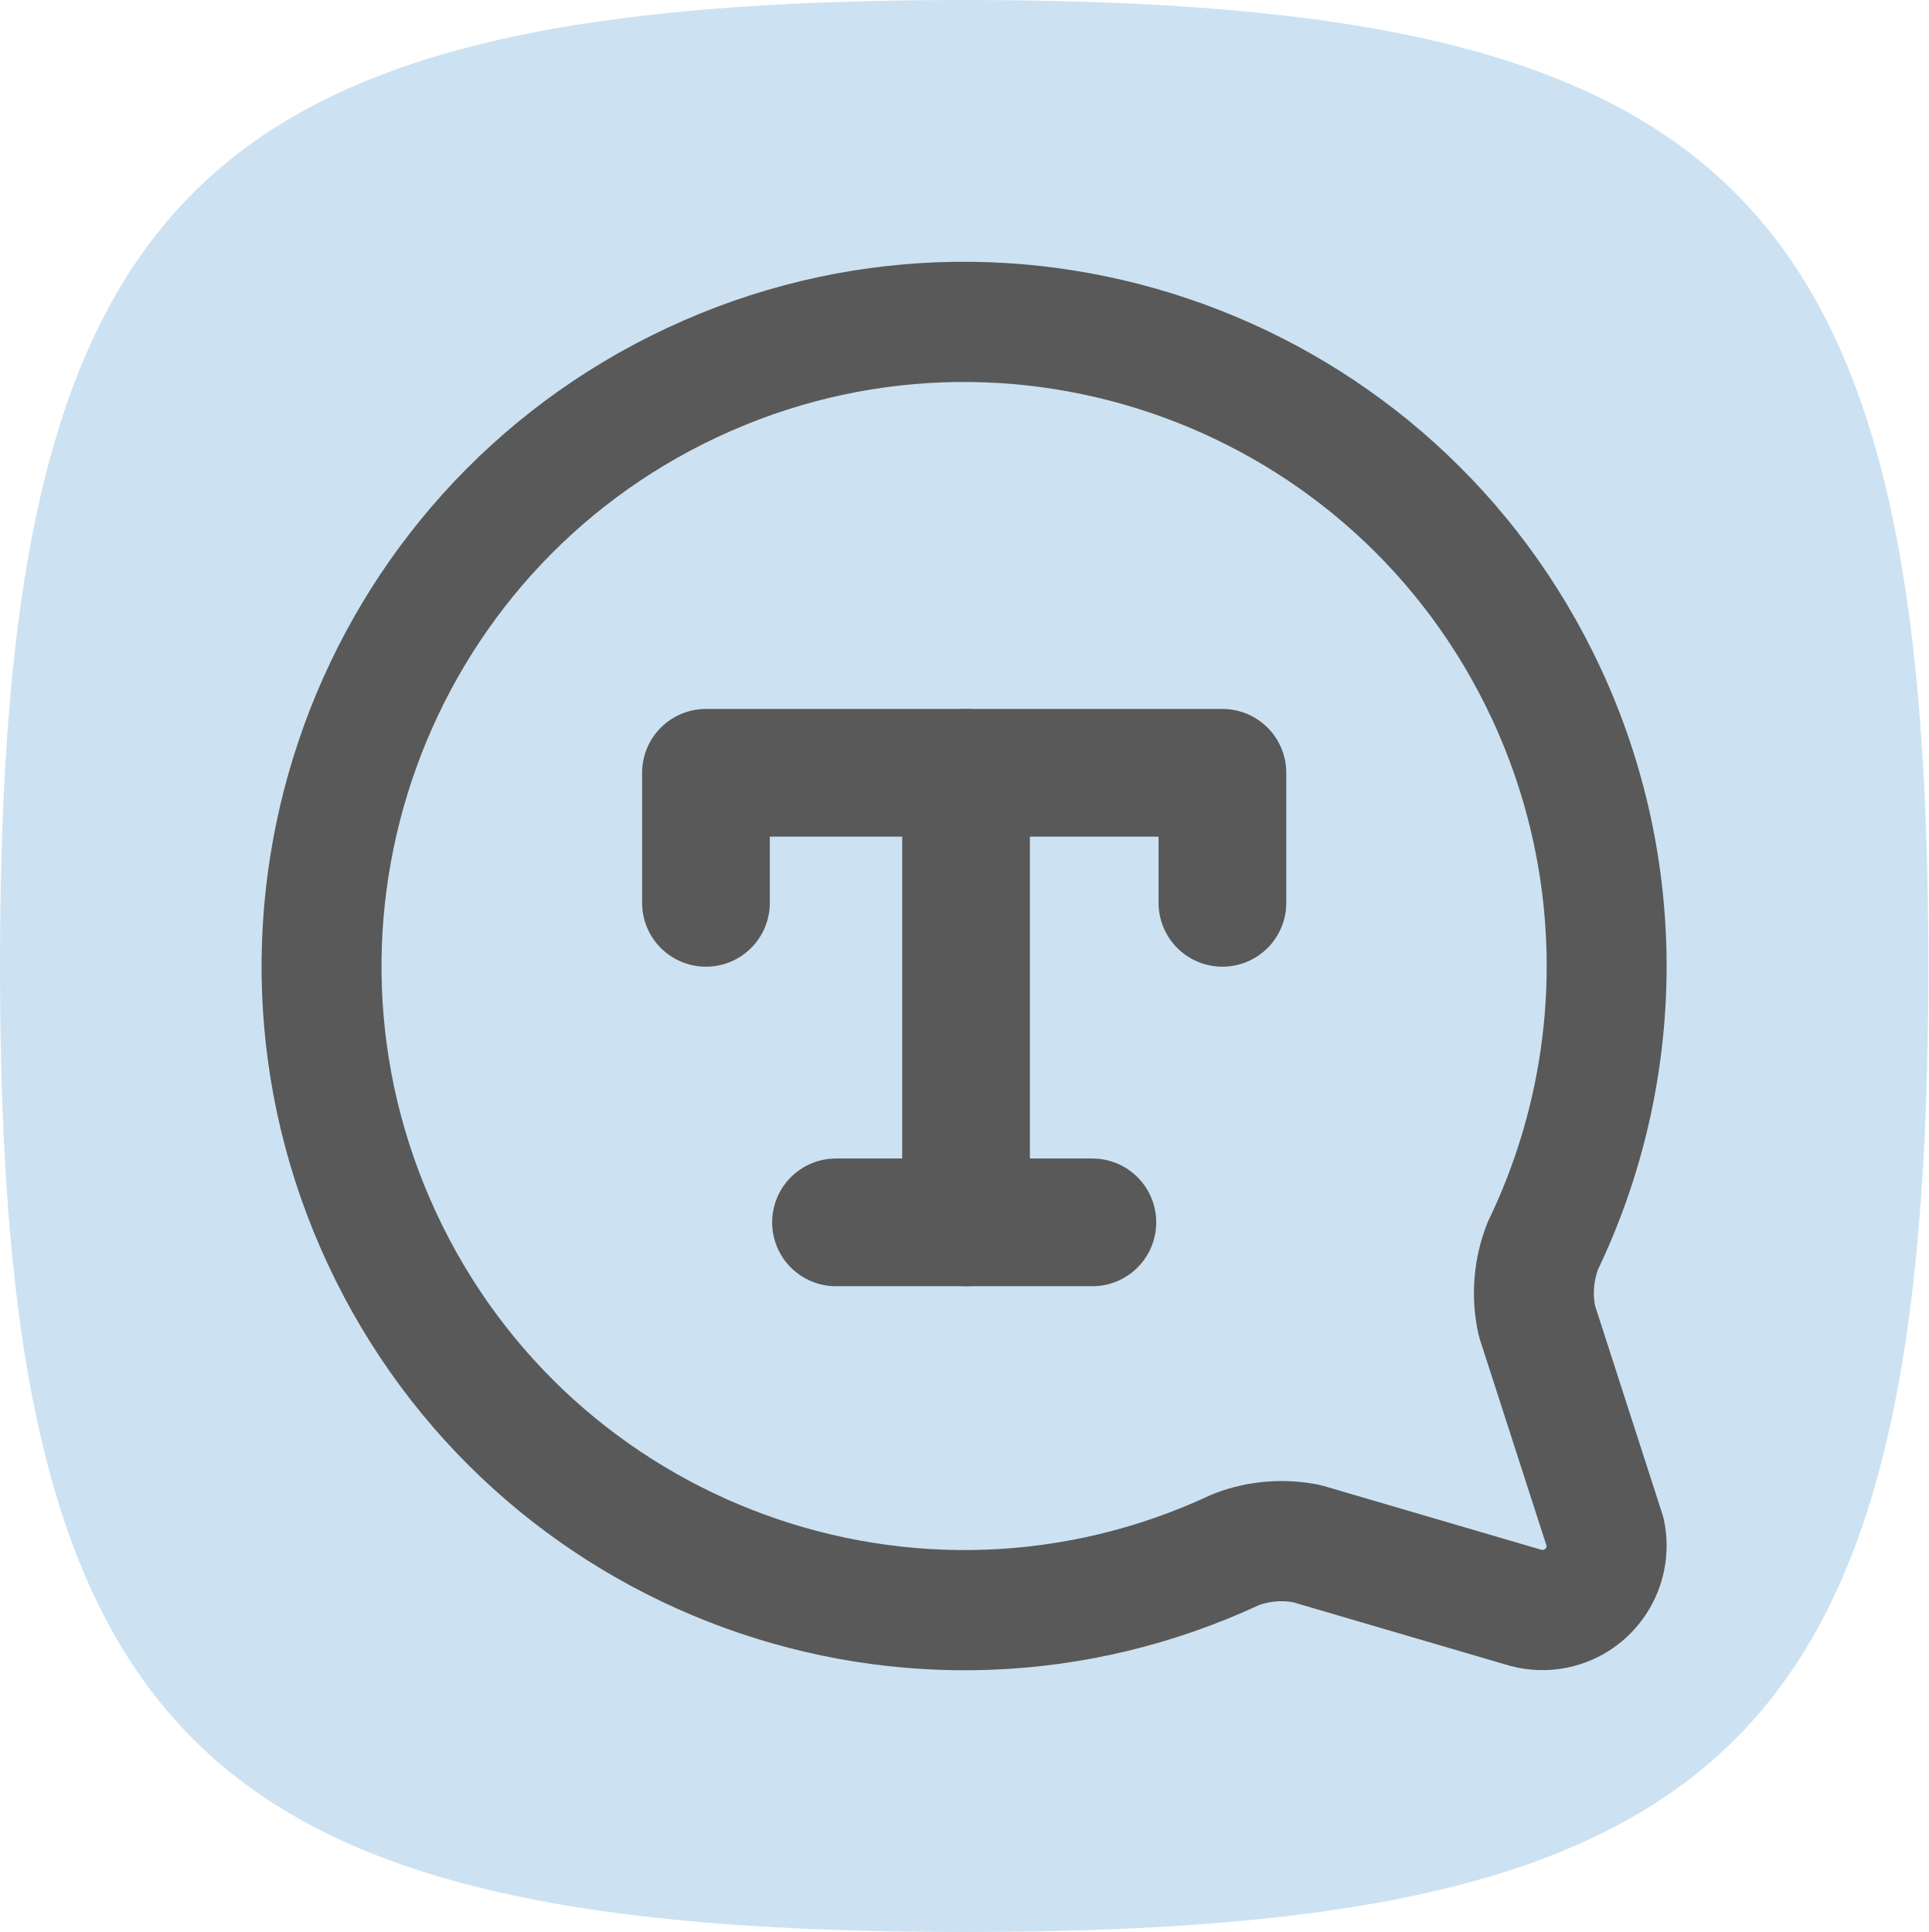
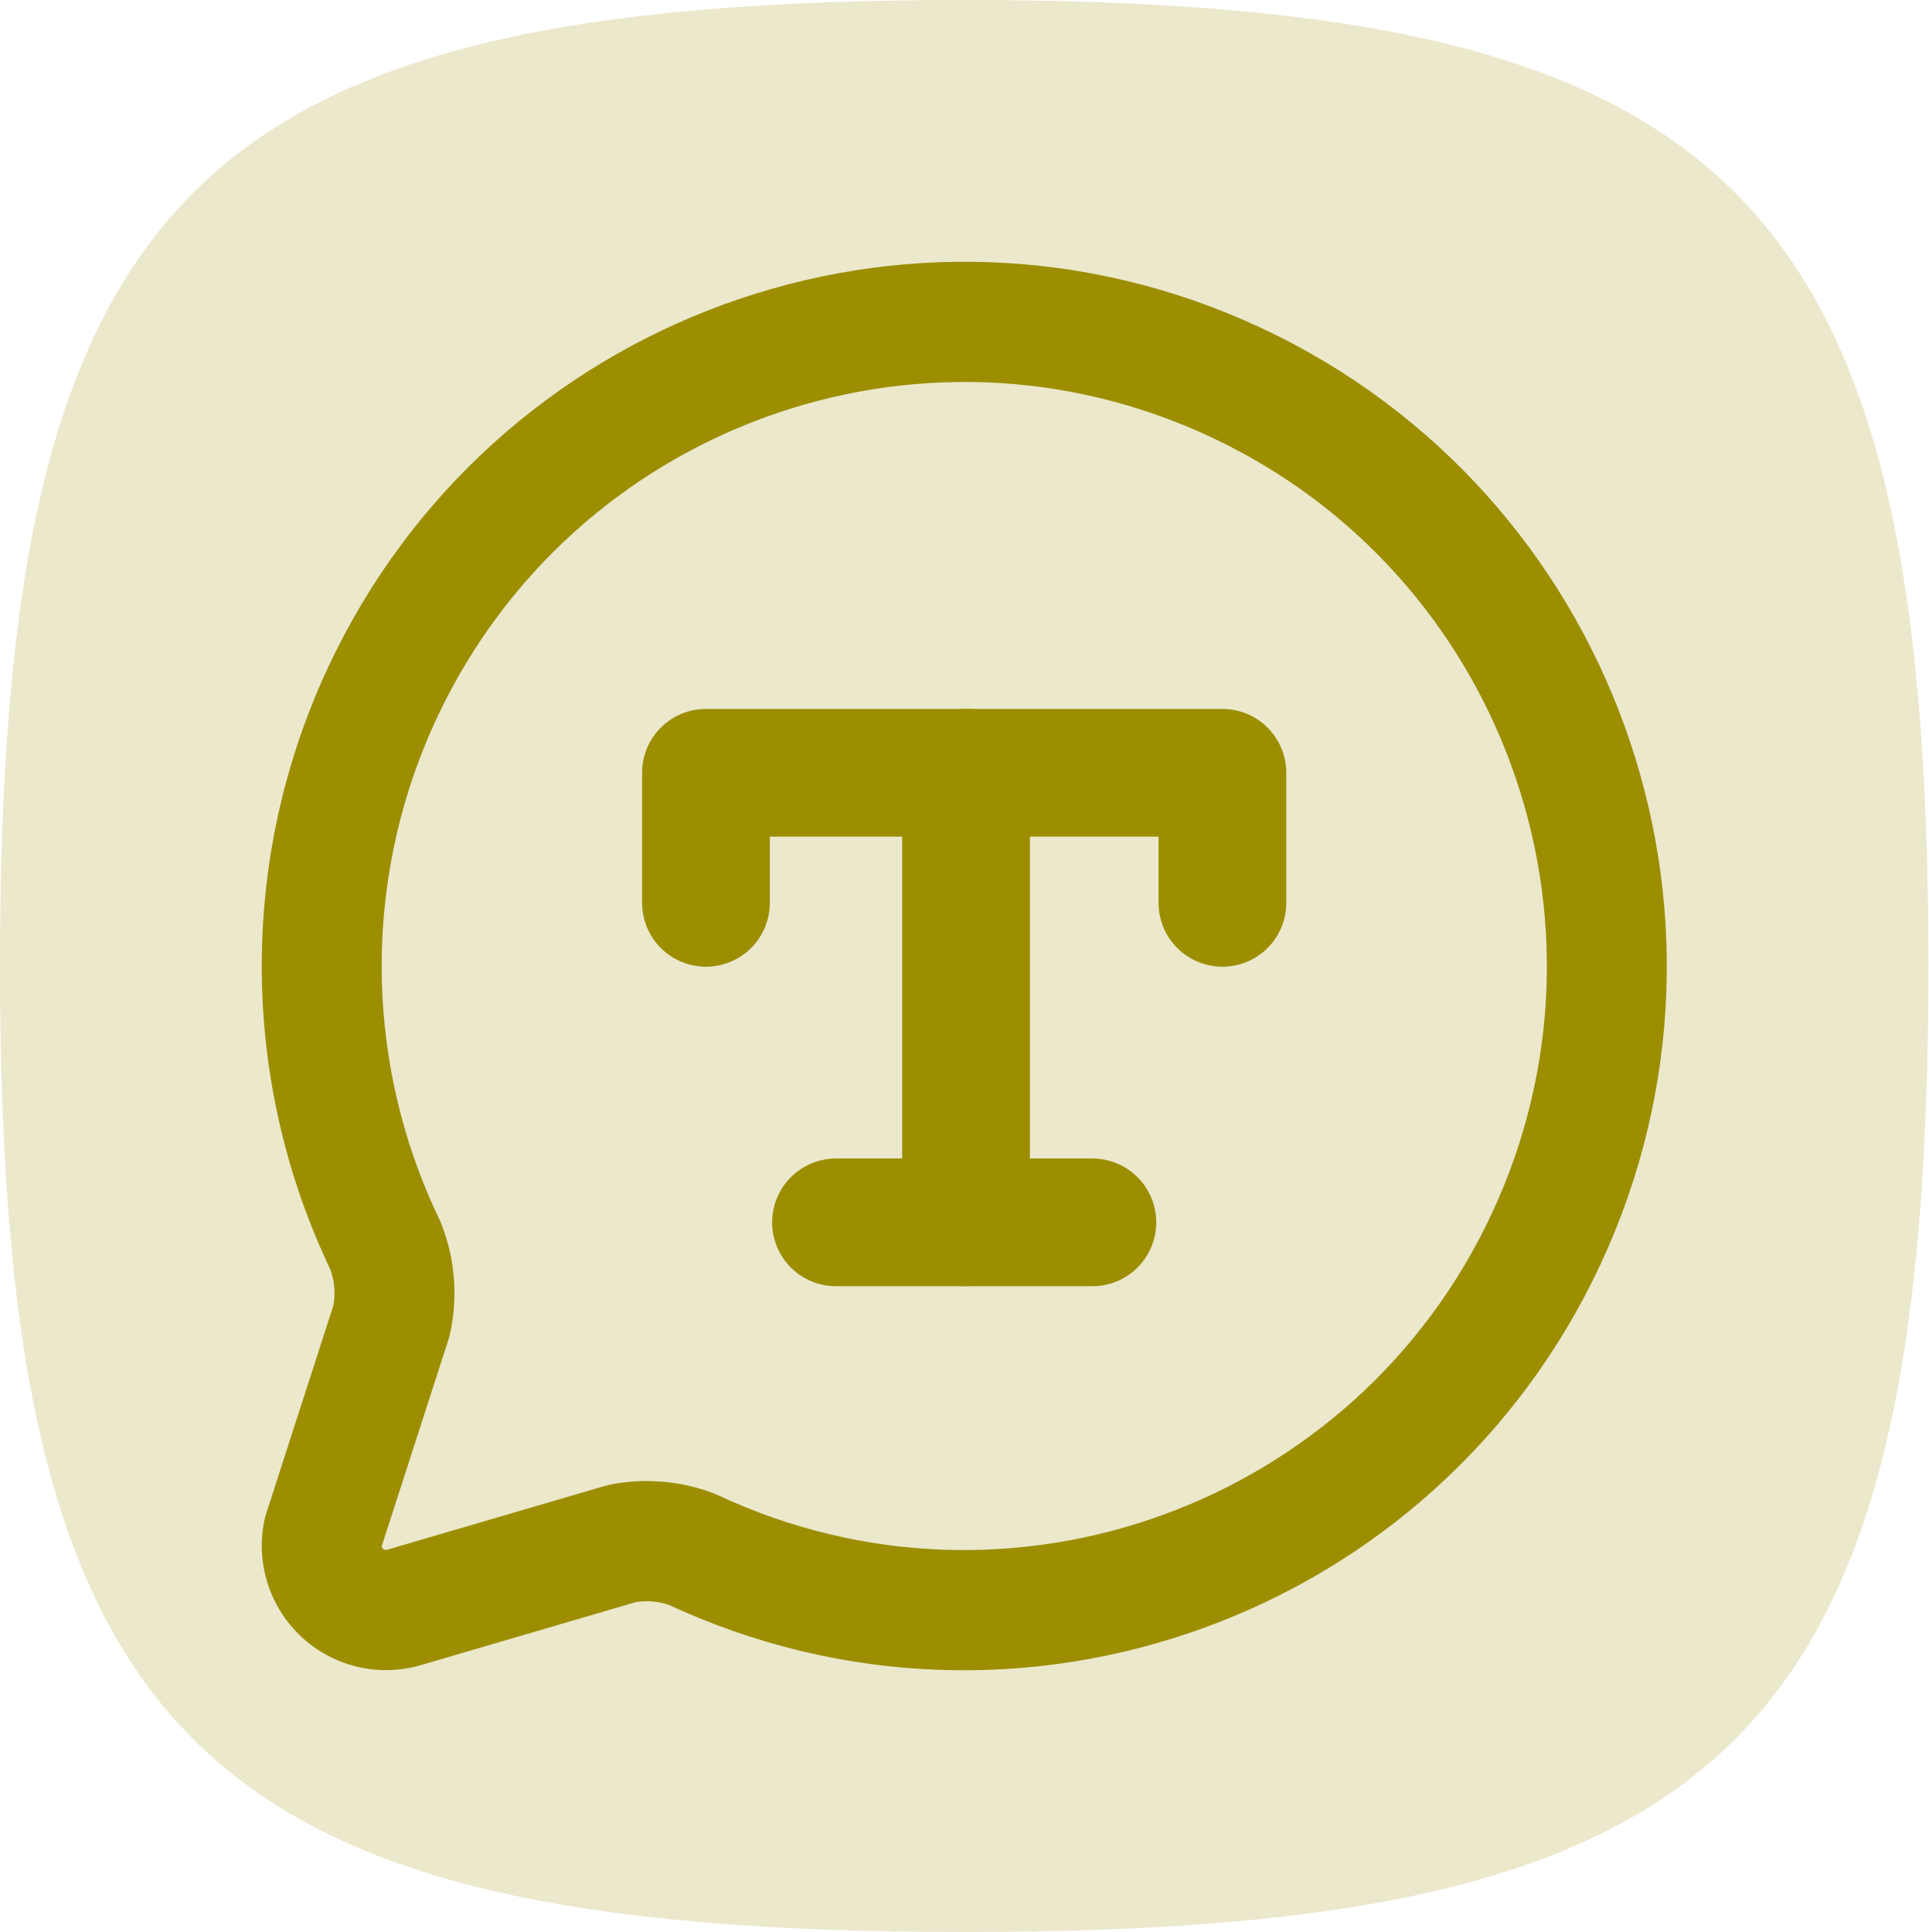
<svg xmlns="http://www.w3.org/2000/svg" width="519" height="520" xml:space="preserve" overflow="hidden">
-   <g transform="translate(-797 -1627)">
-     <path d="M797 1887C797 1679 848.9 1627 1056.5 1627 1264.1 1627 1316 1679 1316 1887 1316 2095 1264.1 2147 1056.5 2147 848.9 2147 797 2095 797 1887" fill="#0070C0" fill-rule="evenodd" fill-opacity="0.2" />
-     <path d="M1022 1956 1091 1956" stroke="#595959" stroke-width="34.375" stroke-linecap="round" stroke-linejoin="round" stroke-miterlimit="10" fill="none" fill-rule="evenodd" />
-     <path d="M1057 1835 1057 1956" stroke="#595959" stroke-width="34.375" stroke-linecap="round" stroke-linejoin="round" stroke-miterlimit="10" fill="none" fill-rule="evenodd" />
-     <path d="M1126 1870 1126 1835 987 1835 987 1870" stroke="#595959" stroke-width="34.375" stroke-linecap="round" stroke-linejoin="round" stroke-miterlimit="10" fill="none" fill-rule="evenodd" />
+   <defs>
+     <clipPath id="clip0">
+       <rect x="823" y="250" width="519" height="520" />
+     </clipPath>
+   </defs>
+   <g clip-path="url(#clip0)" transform="translate(-823 -250)">
+     <path d="M823 510C823 302 874.9 250 1082.5 250 1290.1 250 1342 302 1342 510 1342 718 1290.1 770 1082.5 770 874.9 770 823 718 823 510" fill="#9C8E00" fill-rule="evenodd" fill-opacity="0.2" />
+     <path d="M1048 579 1117 579" stroke="#9C8E00" stroke-width="34.375" stroke-linecap="round" stroke-linejoin="round" stroke-miterlimit="10" fill="none" fill-rule="evenodd" />
+     <path d="M1083 458 1083 579" stroke="#9C8E00" stroke-width="34.375" stroke-linecap="round" stroke-linejoin="round" stroke-miterlimit="10" fill="none" fill-rule="evenodd" />
+     <path d="M1152 493 1152 458 1013 458 1013 493" stroke="#9C8E00" stroke-width="34.375" stroke-linecap="round" stroke-linejoin="round" stroke-miterlimit="10" fill="none" fill-rule="evenodd" />
    <g>
      <g>
        <g>
-           <path d="M51.737 282.58C54.279 288.994 54.845 296.021 53.362 302.76L34.946 359.649C33.023 369.004 39.046 378.146 48.4 380.071 51.022 380.609 53.732 380.532 56.319 379.846L115.335 362.589C121.694 361.328 128.279 361.878 134.339 364.18 220.868 404.589 323.771 367.201 364.18 280.671 404.589 194.144 367.201 91.24 280.671 50.831 194.144 10.422 91.24 47.81 50.831 134.339 28.862 181.383 29.194 235.808 51.737 282.58" stroke="#595959" stroke-width="32.278" stroke-linecap="round" stroke-linejoin="round" fill="none" transform="matrix(-1 0 0 1.00241 1264 1679)" />
+           <path d="M51.737 282.581C54.279 288.994 54.845 296.021 53.362 302.76L34.947 359.65C33.023 369.004 39.046 378.147 48.4 380.071 51.022 380.609 53.732 380.533 56.319 379.846L115.335 362.589C121.694 361.329 128.279 361.879 134.339 364.18 220.868 404.589 323.771 367.201 364.18 280.672 404.589 194.144 367.201 91.24 280.672 50.831 194.144 10.422 91.24 47.81 50.831 134.339 28.862 181.383 29.194 235.808 51.737 282.581" stroke="#9C8E00" stroke-width="32.278" stroke-linecap="round" stroke-linejoin="round" fill="none" transform="matrix(1 0 0 1.00241 875 302)" />
        </g>
      </g>
    </g>
  </g>
</svg>
